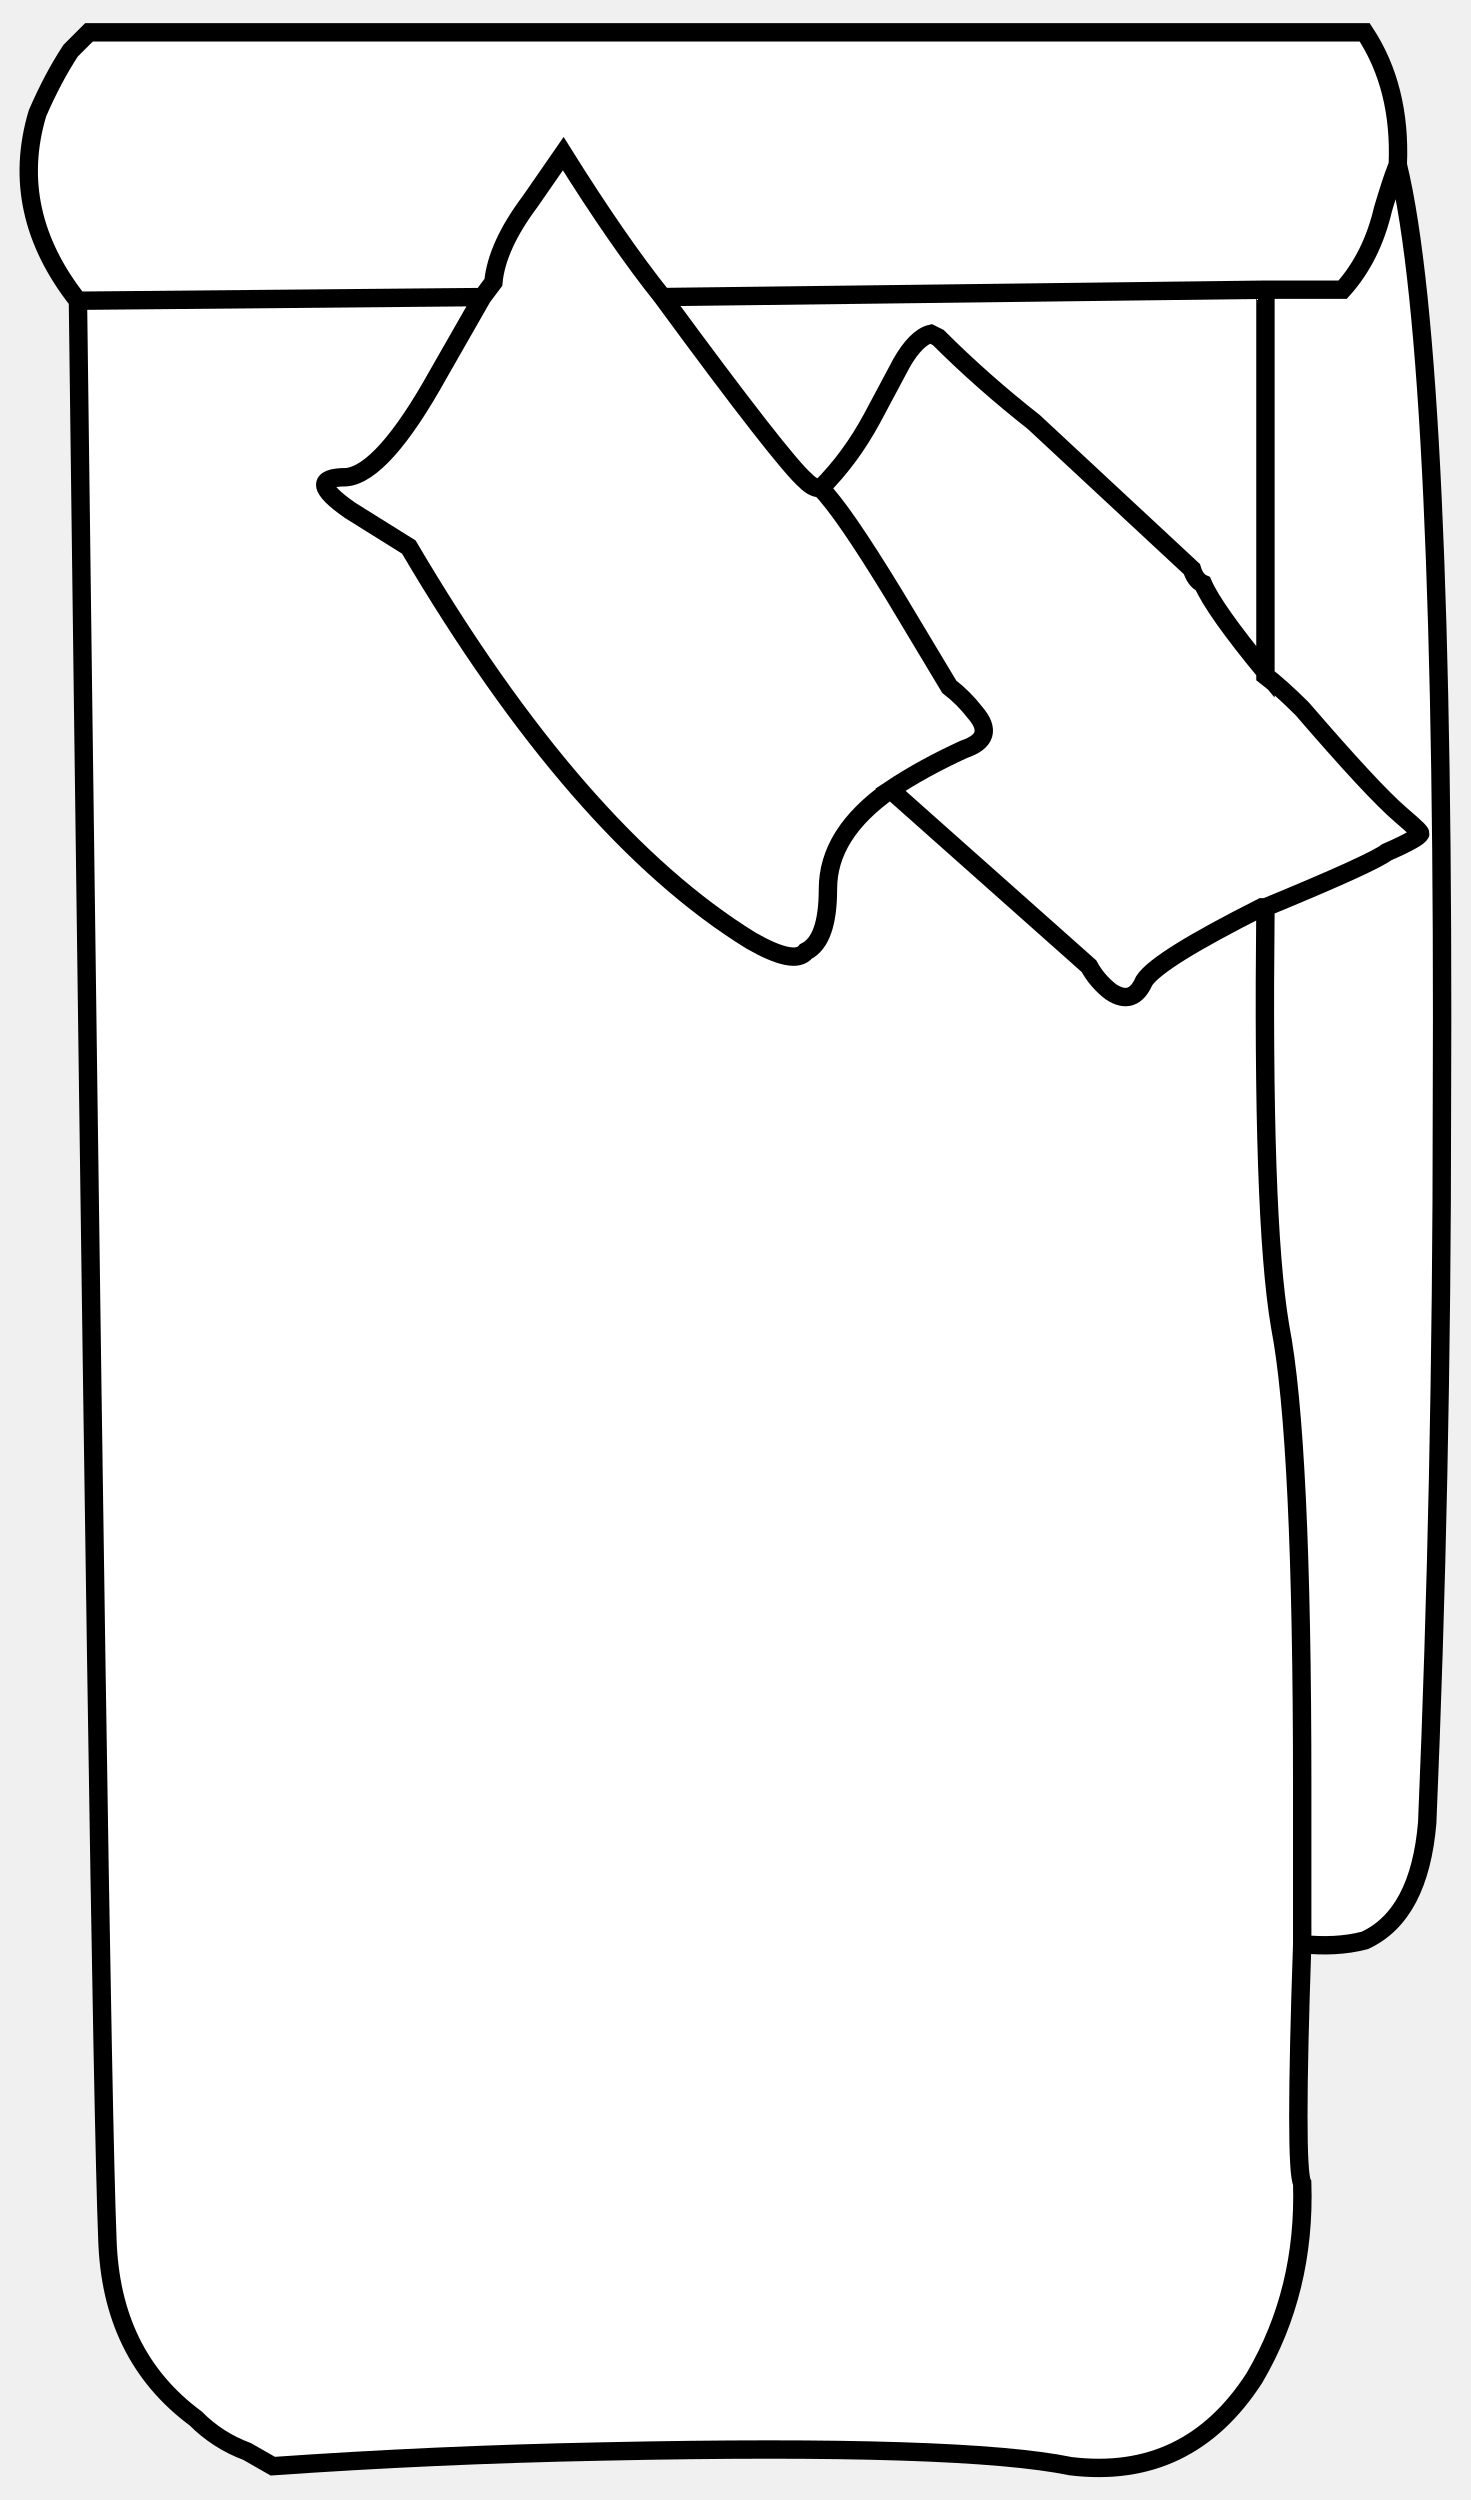
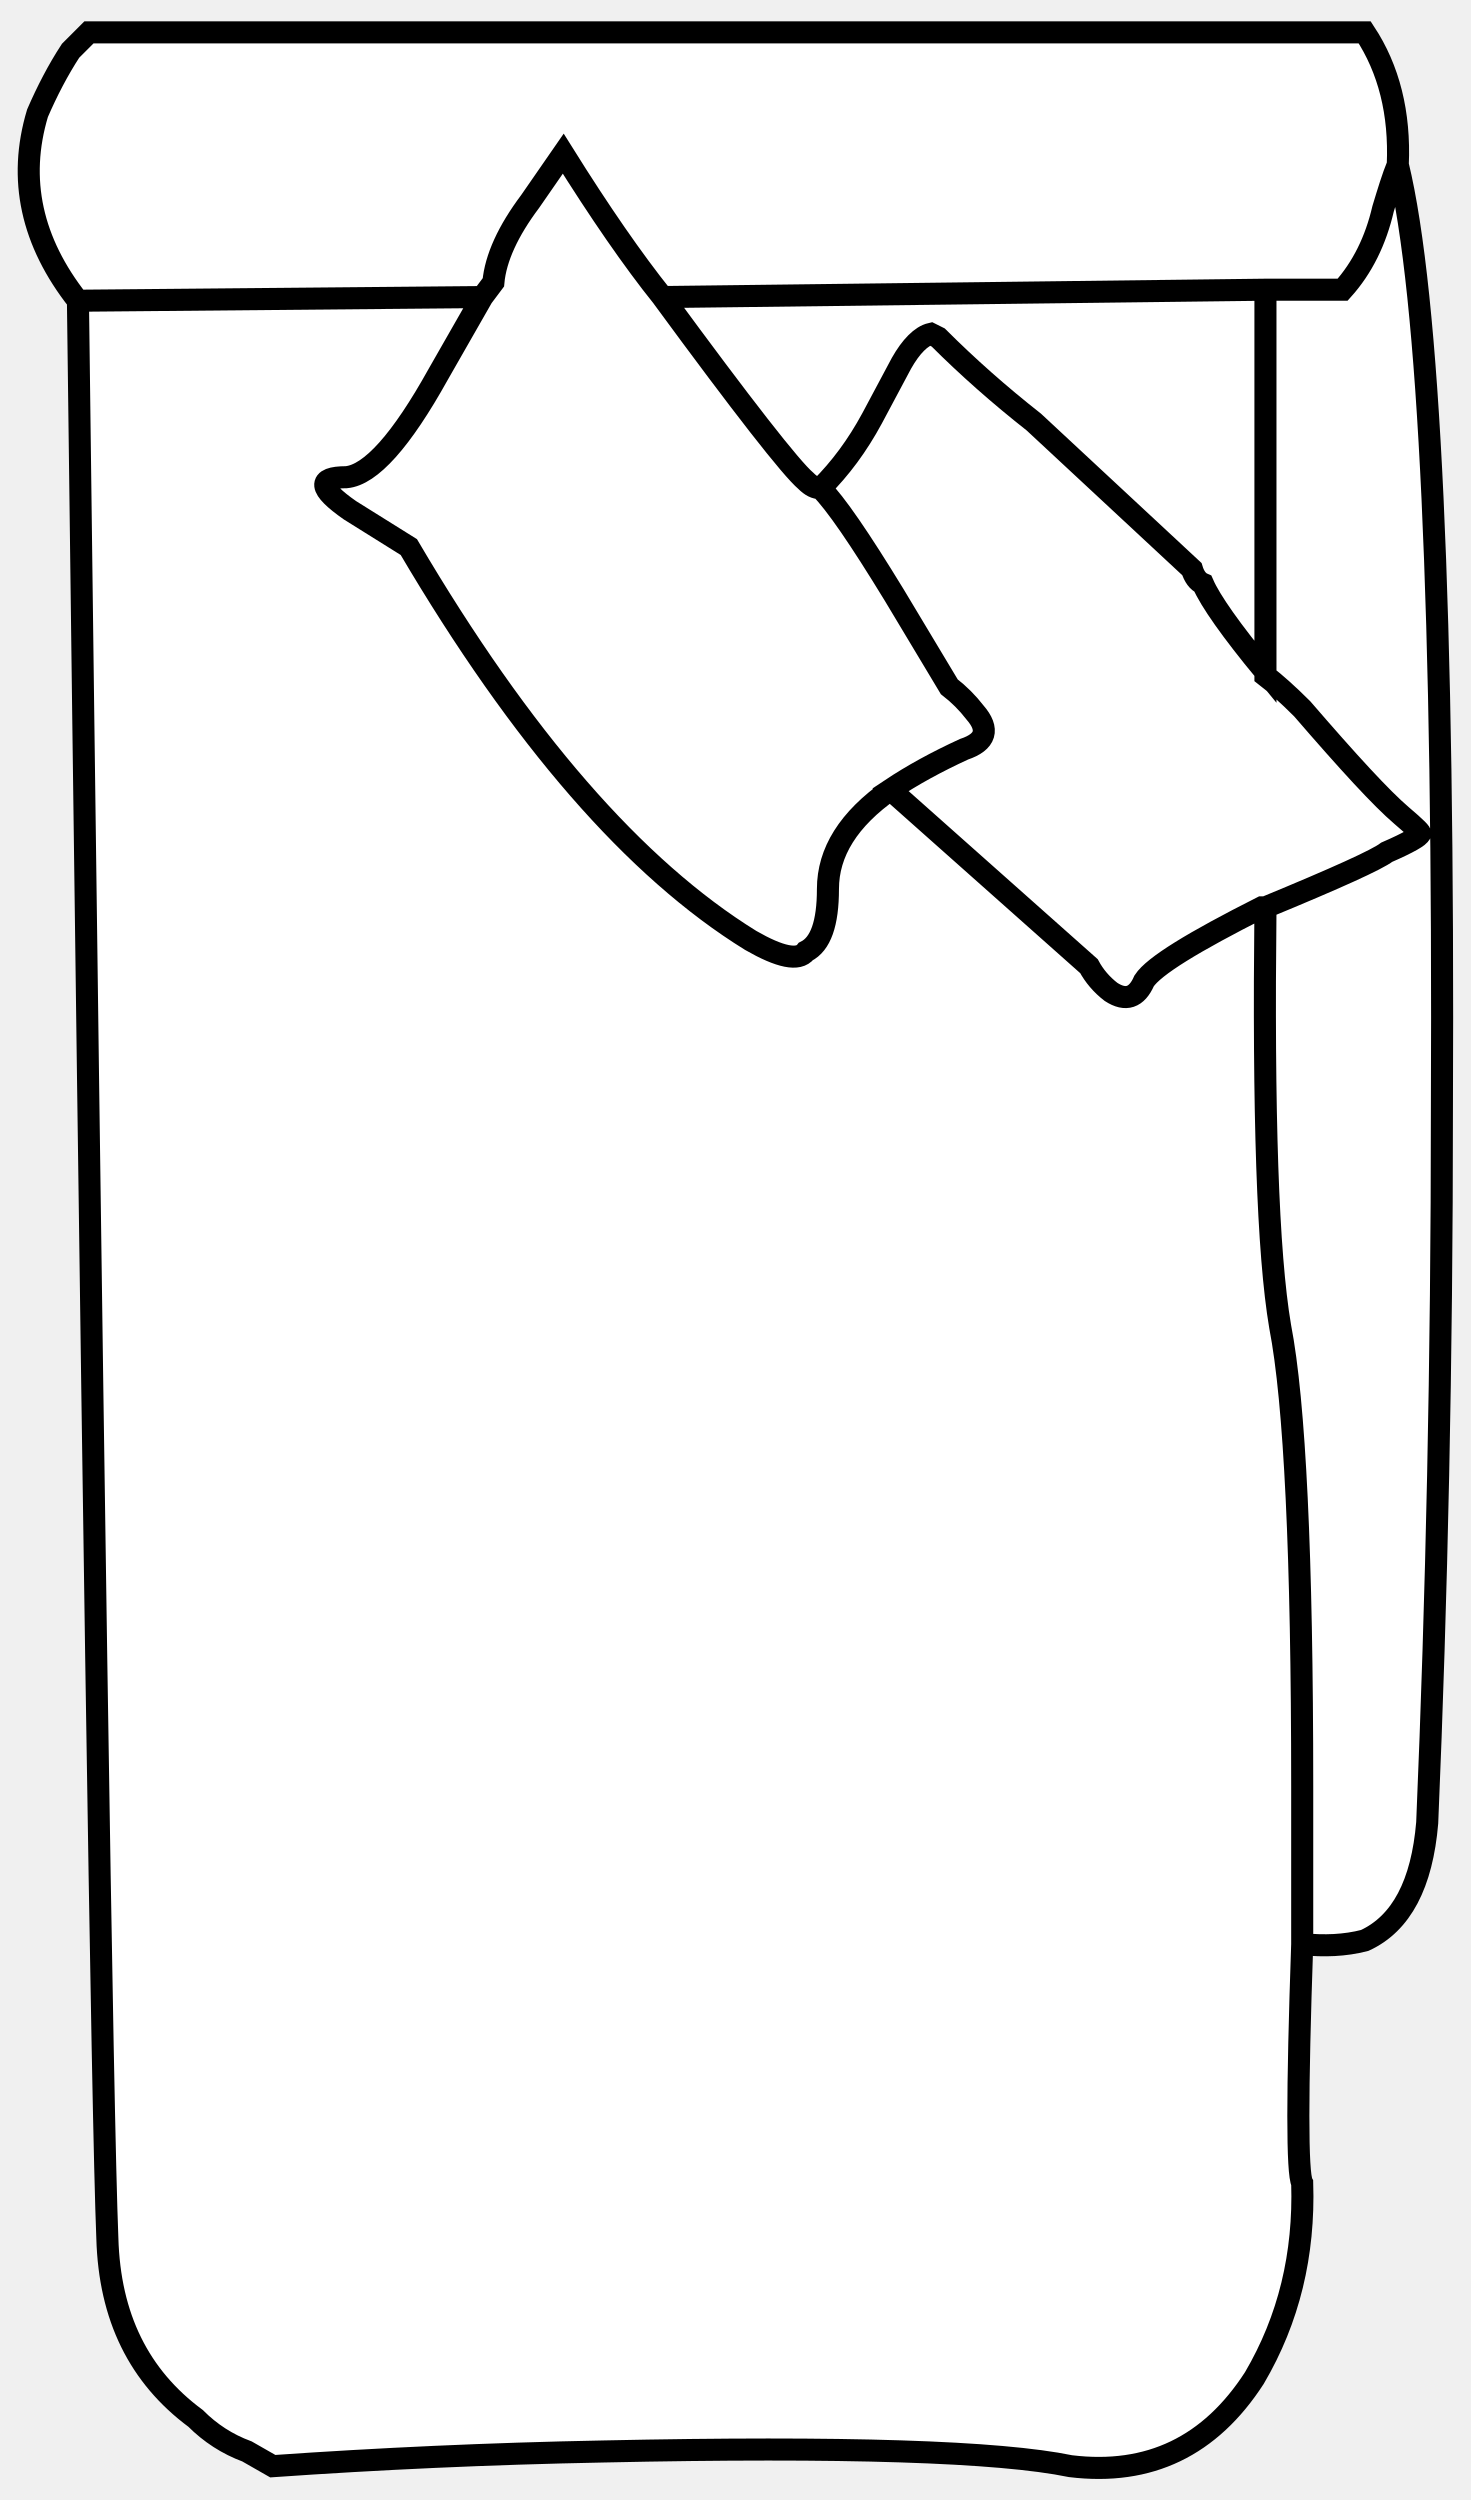
<svg xmlns="http://www.w3.org/2000/svg" version="1.1" x="0px" y="0px" width="20px" height="34px" viewBox="0 0 20 34" enable-background="new 0 0 20 34" xml:space="preserve" class="ng-scope">
  <g id="Layer_2">
</g>
  <g id="Layer_4">
</g>
  <g id="Layer_1">
    <path fill-rule="evenodd" clip-rule="evenodd" fill="#FFFFFF" d="M19.01,2.24c0.43,1.77,0.63,6.05,0.6,12.85   c0,3.4-0.07,6.63-0.2,9.7c-0.07,0.83-0.35,1.37-0.85,1.6c-0.27,0.07-0.55,0.08-0.85,0.05c0-0.7,0-1.42,0-2.15   c0-3.13-0.1-5.22-0.3-6.25c-0.17-1-0.23-2.9-0.2-5.7c0.97-0.4,1.52-0.65,1.65-0.75c0.3-0.13,0.45-0.22,0.45-0.25   c0.03,0-0.05-0.08-0.25-0.25c-0.27-0.23-0.72-0.72-1.35-1.45c-0.2-0.2-0.37-0.35-0.5-0.45V9.14v-5.2h1.05   c0.27-0.3,0.45-0.67,0.55-1.1C18.87,2.6,18.94,2.4,19.01,2.24c-0.07,0.17-0.13,0.37-0.2,0.6c-0.1,0.43-0.28,0.8-0.55,1.1h-1.05   l-8.2,0.1c-0.4-0.5-0.85-1.15-1.35-1.95L7.21,2.74c-0.3,0.4-0.47,0.77-0.5,1.1l-0.15,0.2l-5.5,0.05c-0.63-0.8-0.82-1.65-0.55-2.55   c0.13-0.3,0.28-0.58,0.45-0.85l0.25-0.25h17.35C18.89,0.94,19.04,1.54,19.01,2.24z" />
    <path fill-rule="evenodd" clip-rule="evenodd" fill="#FFFFFF" d="M17.21,3.94v5.2c-0.47-0.57-0.75-0.97-0.85-1.2   c-0.07-0.03-0.12-0.1-0.15-0.2l-2.15-2c-0.47-0.37-0.9-0.75-1.3-1.15l-0.1-0.05c-0.13,0.03-0.27,0.17-0.4,0.4l-0.4,0.75   c-0.2,0.37-0.43,0.68-0.7,0.95c-0.07,0-0.13-0.03-0.2-0.1c-0.2-0.17-0.85-1-1.95-2.5L17.21,3.94z" />
    <path fill-rule="evenodd" clip-rule="evenodd" fill="#FFFFFF" d="M12.11,10.74c0.3-0.2,0.63-0.38,1-0.55   c0.3-0.1,0.35-0.27,0.15-0.5c-0.1-0.13-0.22-0.25-0.35-0.35l-0.75-1.25c-0.47-0.77-0.8-1.25-1-1.45c0.27-0.27,0.5-0.58,0.7-0.95   l0.4-0.75c0.13-0.23,0.27-0.37,0.4-0.4l0.1,0.05c0.4,0.4,0.83,0.78,1.3,1.15l2.15,2c0.03,0.1,0.08,0.17,0.15,0.2   c0.1,0.23,0.38,0.63,0.85,1.2v0.05c0.13,0.1,0.3,0.25,0.5,0.45c0.63,0.73,1.08,1.22,1.35,1.45c0.2,0.17,0.28,0.25,0.25,0.25   c0,0.03-0.15,0.12-0.45,0.25c-0.13,0.1-0.68,0.35-1.65,0.75h-0.05c-0.93,0.47-1.47,0.8-1.6,1c-0.1,0.23-0.25,0.28-0.45,0.15   c-0.13-0.1-0.23-0.22-0.3-0.35L12.11,10.74z" />
    <path fill-rule="evenodd" clip-rule="evenodd" fill="#FFFFFF" d="M11.16,6.64c0.2,0.2,0.53,0.68,1,1.45l0.75,1.25   c0.13,0.1,0.25,0.22,0.35,0.35c0.2,0.23,0.15,0.4-0.15,0.5c-0.37,0.17-0.7,0.35-1,0.55c-0.57,0.4-0.85,0.85-0.85,1.35   c0,0.47-0.1,0.75-0.3,0.85c-0.1,0.13-0.35,0.08-0.75-0.15c-1.57-0.97-3.12-2.75-4.65-5.35l-0.8-0.5c-0.43-0.3-0.45-0.45-0.05-0.45   c0.33-0.03,0.75-0.5,1.25-1.4l0.6-1.05l0.15-0.2c0.03-0.33,0.2-0.7,0.5-1.1l0.45-0.65c0.5,0.8,0.95,1.45,1.35,1.95   c1.1,1.5,1.75,2.33,1.95,2.5C11.02,6.6,11.09,6.64,11.16,6.64z" />
    <path fill-rule="evenodd" clip-rule="evenodd" fill="#FFFFFF" d="M12.11,10.74l2.7,2.4c0.07,0.13,0.17,0.25,0.3,0.35   c0.2,0.13,0.35,0.08,0.45-0.15c0.13-0.2,0.67-0.53,1.6-1h0.05c-0.03,2.8,0.03,4.7,0.2,5.7c0.2,1.03,0.3,3.12,0.3,6.25   c0,0.73,0,1.45,0,2.15c-0.07,2.03-0.07,3.12,0,3.25c0.03,0.97-0.18,1.85-0.65,2.65c-0.6,0.93-1.43,1.33-2.5,1.2   c-0.97-0.2-3.08-0.27-6.35-0.2c-1.57,0.03-3.07,0.1-4.5,0.2l-0.35-0.2c-0.27-0.1-0.5-0.25-0.7-0.45c-0.77-0.57-1.17-1.38-1.2-2.45   c-0.07-1.73-0.2-10.52-0.4-26.35l5.5-0.05l-0.6,1.05c-0.5,0.9-0.92,1.37-1.25,1.4c-0.4,0-0.38,0.15,0.05,0.45l0.8,0.5   c1.53,2.6,3.08,4.38,4.65,5.35c0.4,0.23,0.65,0.28,0.75,0.15c0.2-0.1,0.3-0.38,0.3-0.85C11.26,11.59,11.54,11.14,12.11,10.74z" />
-     <path fill-rule="evenodd" clip-rule="evenodd" fill="#FFFFFF" stroke="#373535" stroke-width="0.25" d="M17.21,3.94h1.05   c0.27-0.3,0.45-0.67,0.55-1.1c0.07-0.23,0.13-0.43,0.2-0.6c0.03-0.7-0.12-1.3-0.45-1.8H1.21L0.96,0.69   C0.79,0.95,0.64,1.24,0.51,1.54c-0.27,0.9-0.08,1.75,0.55,2.55l5.5-0.05l0.15-0.2c0.03-0.33,0.2-0.7,0.5-1.1l0.45-0.65   c0.5,0.8,0.95,1.45,1.35,1.95L17.21,3.94z M11.16,6.64c-0.07,0-0.13-0.03-0.2-0.1c-0.2-0.17-0.85-1-1.95-2.5 M11.16,6.64   c0.27-0.27,0.5-0.58,0.7-0.95l0.4-0.75c0.13-0.23,0.27-0.37,0.4-0.4l0.1,0.05c0.4,0.4,0.83,0.78,1.3,1.15l2.15,2   c0.03,0.1,0.08,0.17,0.15,0.2c0.1,0.23,0.38,0.63,0.85,1.2v-5.2 M12.11,10.74c-0.57,0.4-0.85,0.85-0.85,1.35   c0,0.47-0.1,0.75-0.3,0.85c-0.1,0.13-0.35,0.08-0.75-0.15c-1.57-0.97-3.12-2.75-4.65-5.35l-0.8-0.5c-0.43-0.3-0.45-0.45-0.05-0.45   c0.33-0.03,0.75-0.5,1.25-1.4l0.6-1.05 M1.06,4.09c0.2,15.83,0.33,24.62,0.4,26.35c0.03,1.07,0.43,1.88,1.2,2.45   c0.2,0.2,0.43,0.35,0.7,0.45l0.35,0.2c1.43-0.1,2.93-0.17,4.5-0.2c3.27-0.07,5.38,0,6.35,0.2c1.07,0.13,1.9-0.27,2.5-1.2   c0.47-0.8,0.68-1.68,0.65-2.65c-0.07-0.13-0.07-1.22,0-3.25c0-0.7,0-1.42,0-2.15c0-3.13-0.1-5.22-0.3-6.25   c-0.17-1-0.23-2.9-0.2-5.7h-0.05c-0.93,0.47-1.47,0.8-1.6,1c-0.1,0.23-0.25,0.28-0.45,0.15c-0.13-0.1-0.23-0.22-0.3-0.35l-2.7-2.4   c0.3-0.2,0.63-0.38,1-0.55c0.3-0.1,0.35-0.27,0.15-0.5c-0.1-0.13-0.22-0.25-0.35-0.35l-0.75-1.25c-0.47-0.77-0.8-1.25-1-1.45    M17.21,9.14v0.05c0.13,0.1,0.3,0.25,0.5,0.45c0.63,0.73,1.08,1.22,1.35,1.45c0.2,0.17,0.28,0.25,0.25,0.25   c0,0.03-0.15,0.12-0.45,0.25c-0.13,0.1-0.68,0.35-1.65,0.75 M17.71,26.44c0.3,0.03,0.58,0.02,0.85-0.05   c0.5-0.23,0.78-0.77,0.85-1.6c0.13-3.07,0.2-6.3,0.2-9.7c0.03-6.8-0.17-11.08-0.6-12.85" style="stroke: rgb(0, 0, 0);" />
+     <path fill-rule="evenodd" clip-rule="evenodd" fill="#FFFFFF" stroke="#373535" stroke-width="0.3" d="M17.21,3.94h1.05   c0.27-0.3,0.45-0.67,0.55-1.1c0.07-0.23,0.13-0.43,0.2-0.6c0.03-0.7-0.12-1.3-0.45-1.8H1.21L0.96,0.69   C0.79,0.95,0.64,1.24,0.51,1.54c-0.27,0.9-0.08,1.75,0.55,2.55l5.5-0.05l0.15-0.2c0.03-0.33,0.2-0.7,0.5-1.1l0.45-0.65   c0.5,0.8,0.95,1.45,1.35,1.95L17.21,3.94z M11.16,6.64c-0.07,0-0.13-0.03-0.2-0.1c-0.2-0.17-0.85-1-1.95-2.5 M11.16,6.64   c0.27-0.27,0.5-0.58,0.7-0.95l0.4-0.75c0.13-0.23,0.27-0.37,0.4-0.4l0.1,0.05c0.4,0.4,0.83,0.78,1.3,1.15l2.15,2   c0.03,0.1,0.08,0.17,0.15,0.2c0.1,0.23,0.38,0.63,0.85,1.2v-5.2 M12.11,10.74c-0.57,0.4-0.85,0.85-0.85,1.35   c0,0.47-0.1,0.75-0.3,0.85c-0.1,0.13-0.35,0.08-0.75-0.15c-1.57-0.97-3.12-2.75-4.65-5.35l-0.8-0.5c-0.43-0.3-0.45-0.45-0.05-0.45   c0.33-0.03,0.75-0.5,1.25-1.4l0.6-1.05 M1.06,4.09c0.2,15.83,0.33,24.62,0.4,26.35c0.03,1.07,0.43,1.88,1.2,2.45   c0.2,0.2,0.43,0.35,0.7,0.45l0.35,0.2c1.43-0.1,2.93-0.17,4.5-0.2c3.27-0.07,5.38,0,6.35,0.2c1.07,0.13,1.9-0.27,2.5-1.2   c0.47-0.8,0.68-1.68,0.65-2.65c-0.07-0.13-0.07-1.22,0-3.25c0-0.7,0-1.42,0-2.15c0-3.13-0.1-5.22-0.3-6.25   c-0.17-1-0.23-2.9-0.2-5.7h-0.05c-0.93,0.47-1.47,0.8-1.6,1c-0.1,0.23-0.25,0.28-0.45,0.15c-0.13-0.1-0.23-0.22-0.3-0.35l-2.7-2.4   c0.3-0.2,0.63-0.38,1-0.55c0.3-0.1,0.35-0.27,0.15-0.5c-0.1-0.13-0.22-0.25-0.35-0.35l-0.75-1.25c-0.47-0.77-0.8-1.25-1-1.45    M17.21,9.14v0.05c0.13,0.1,0.3,0.25,0.5,0.45c0.63,0.73,1.08,1.22,1.35,1.45c0.2,0.17,0.28,0.25,0.25,0.25   c0,0.03-0.15,0.12-0.45,0.25c-0.13,0.1-0.68,0.35-1.65,0.75 M17.71,26.44c0.3,0.03,0.58,0.02,0.85-0.05   c0.5-0.23,0.78-0.77,0.85-1.6c0.13-3.07,0.2-6.3,0.2-9.7c0.03-6.8-0.17-11.08-0.6-12.85" style="stroke: rgb(0, 0, 0);" />
  </g>
</svg>
